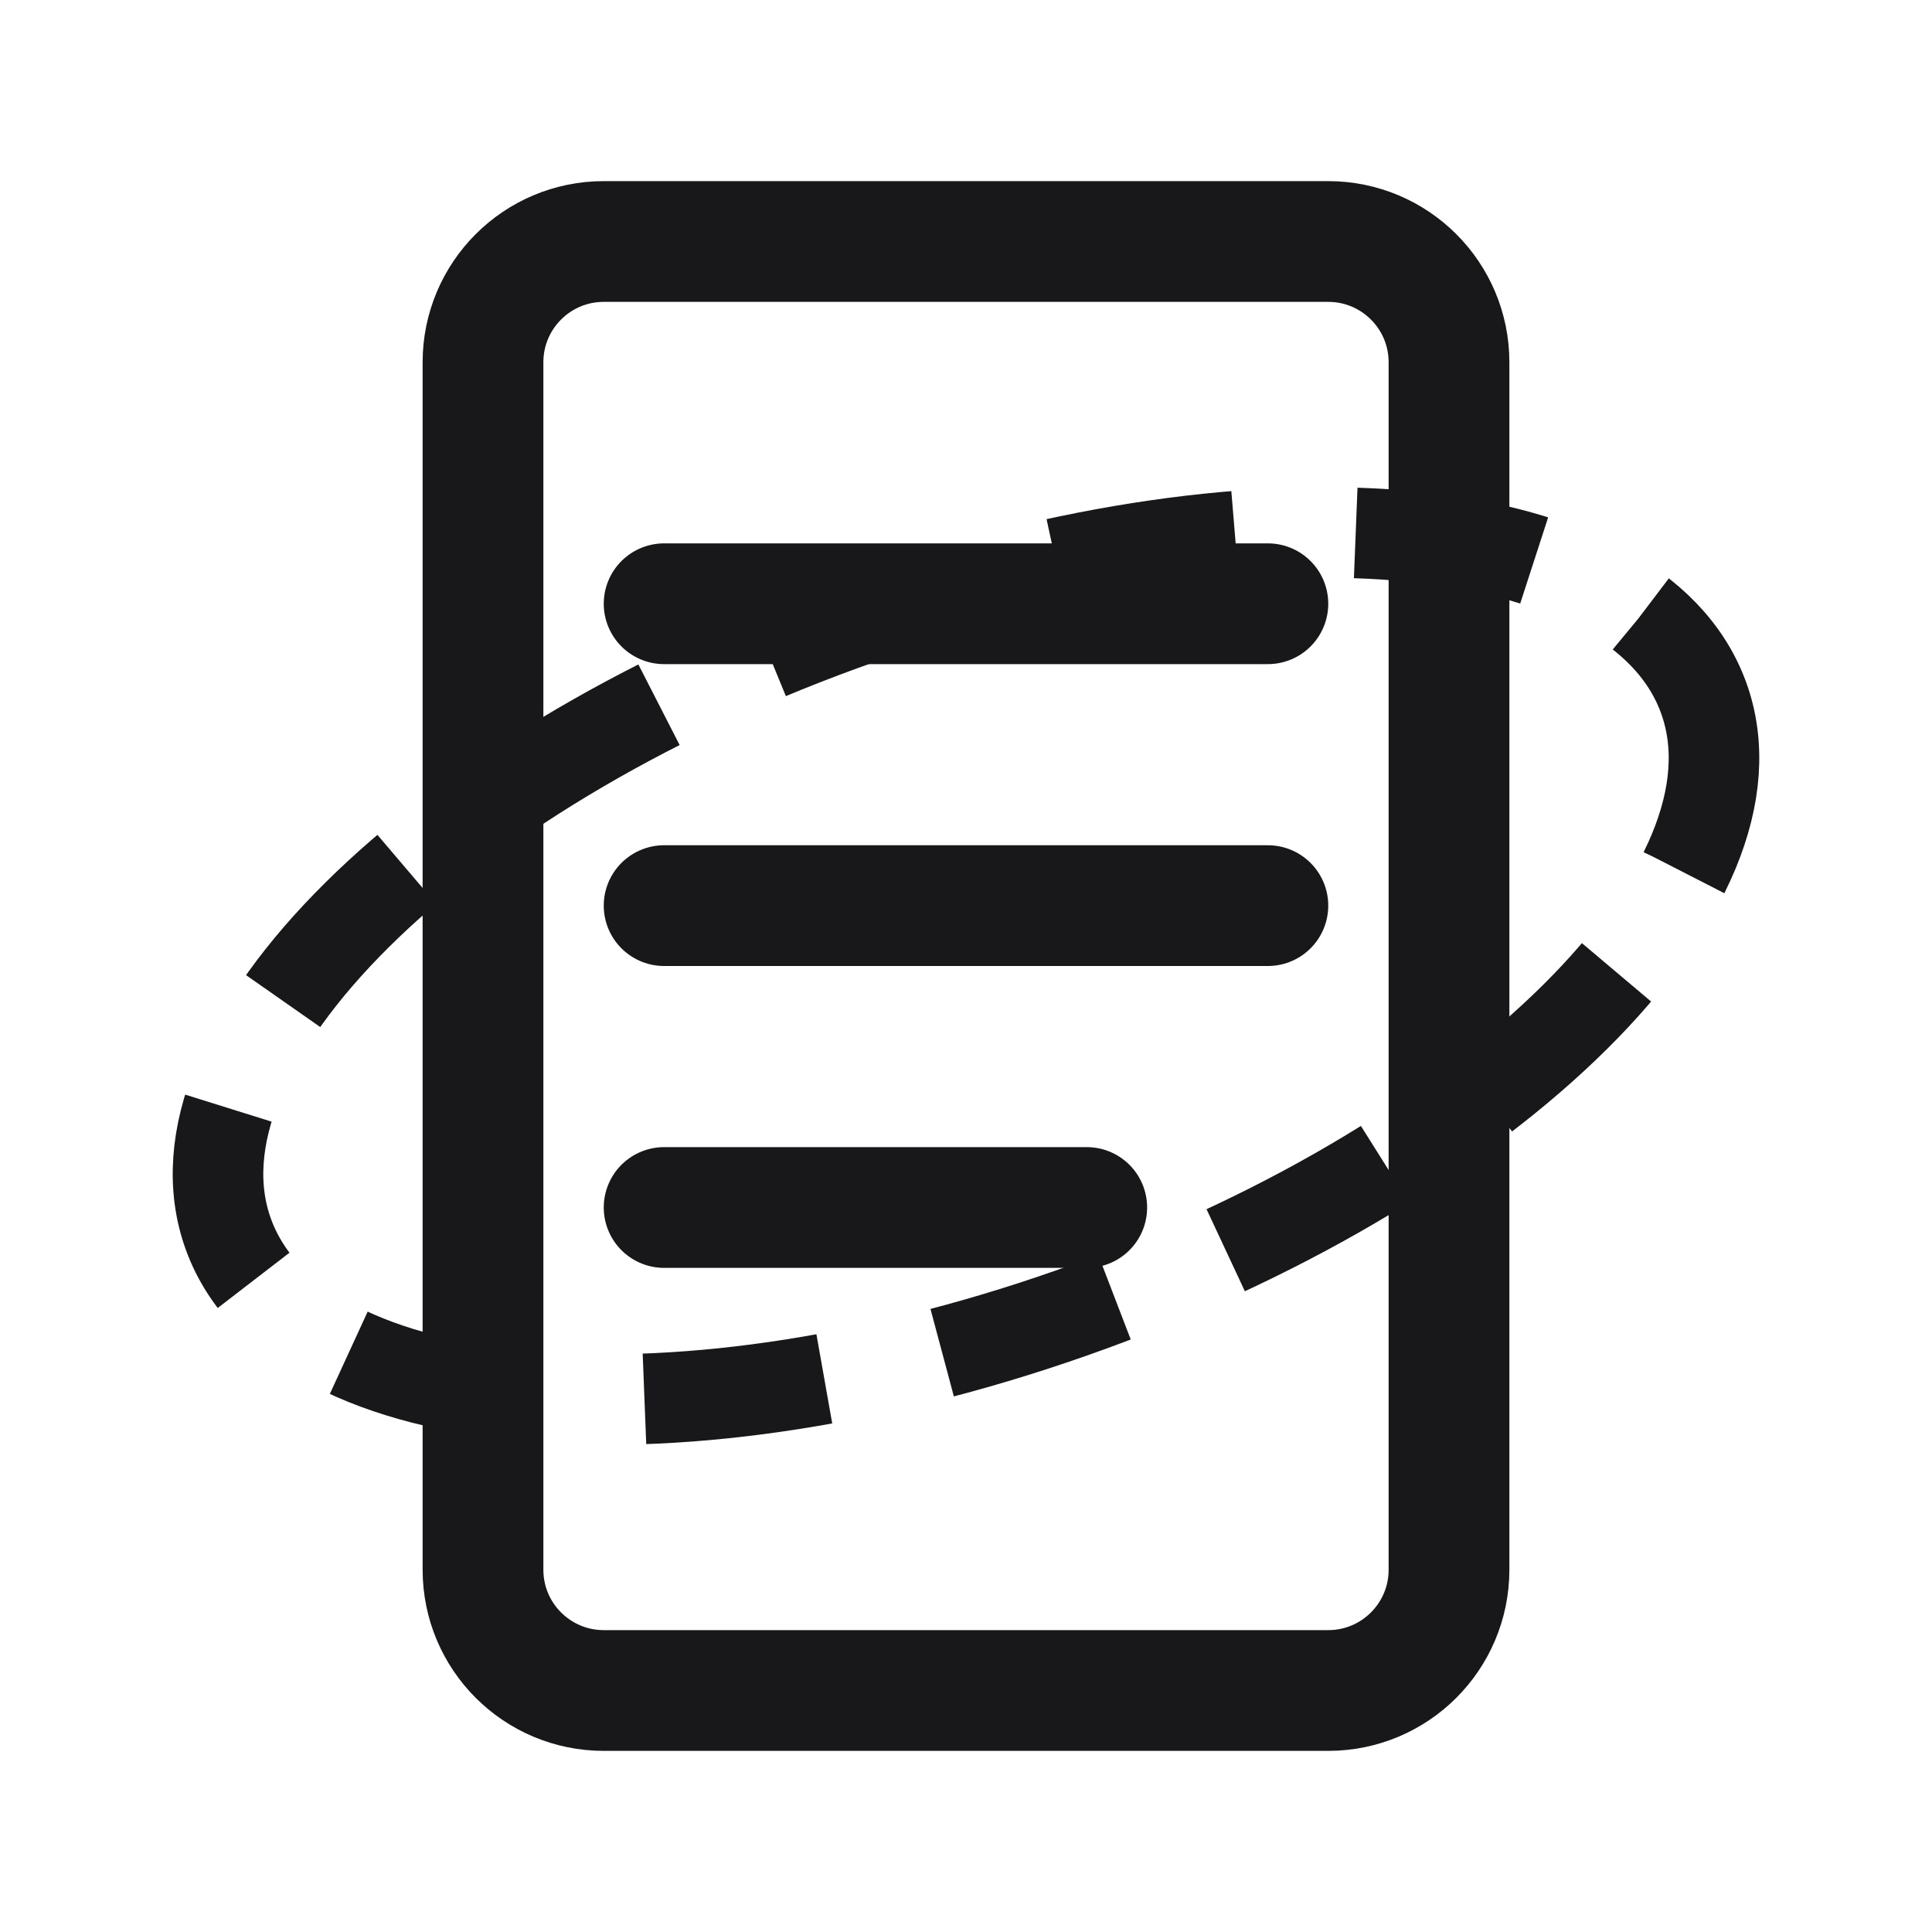
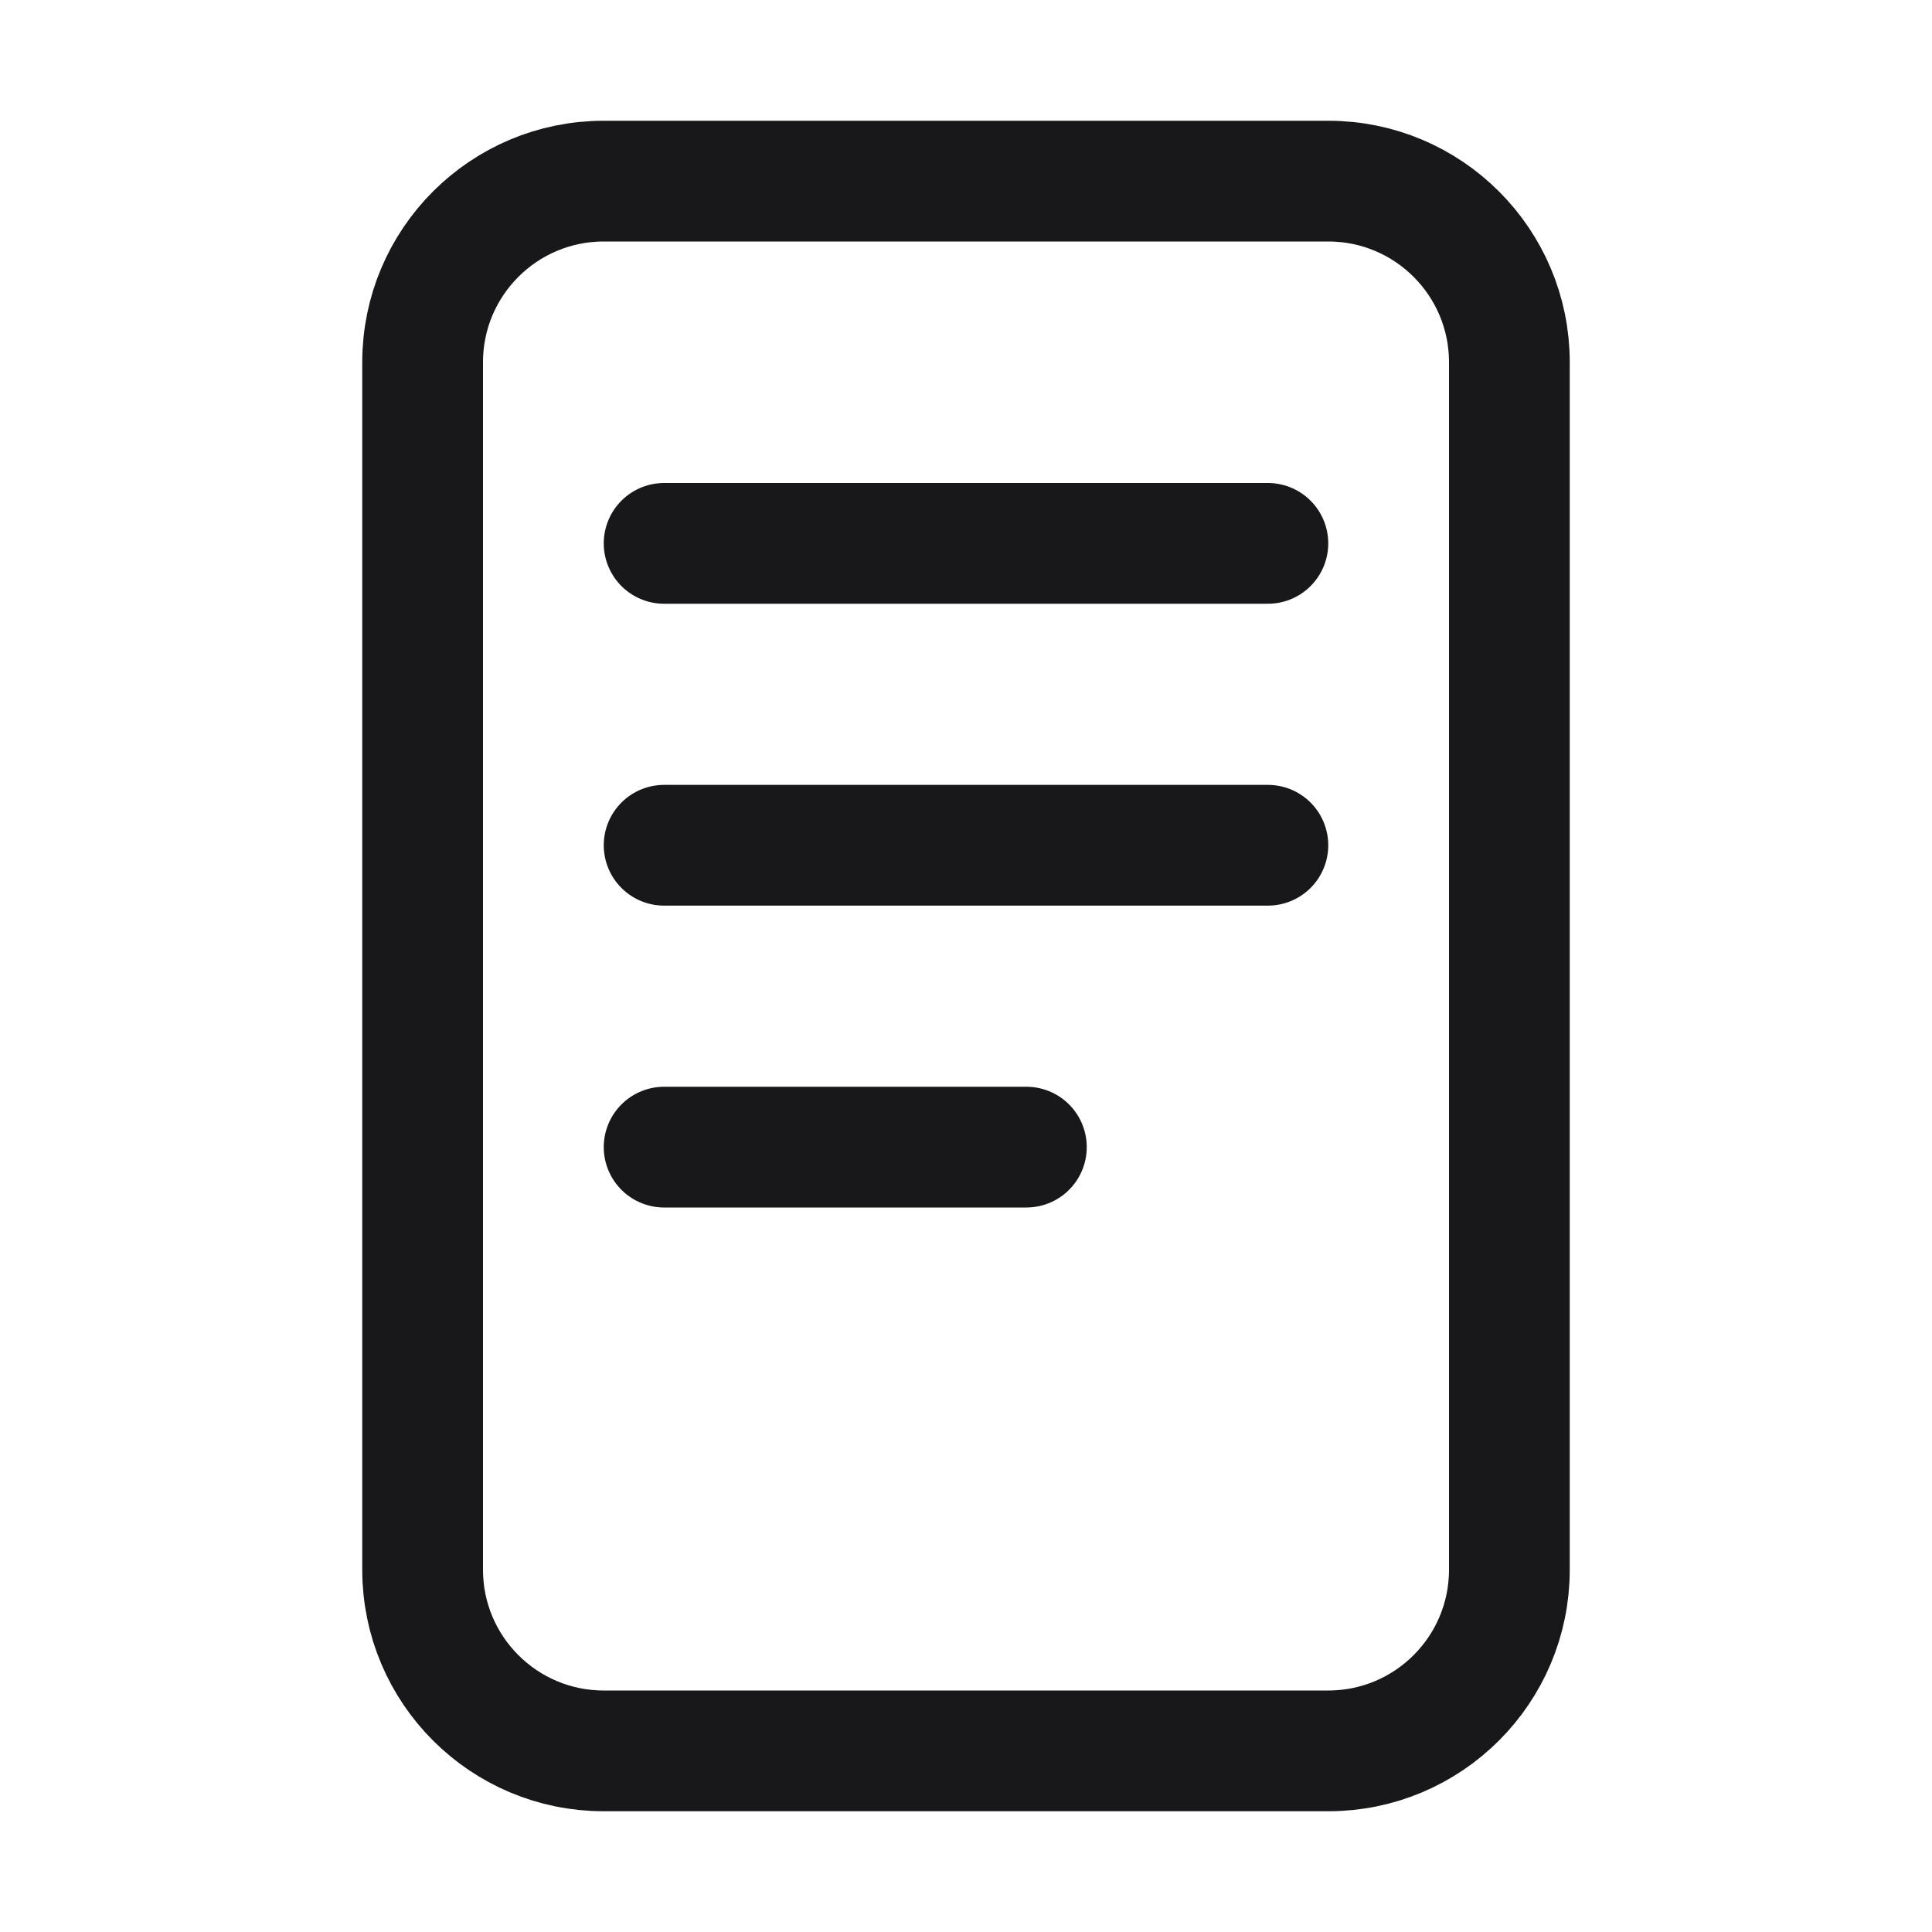
<svg xmlns="http://www.w3.org/2000/svg" width="32" height="32" viewBox="0 0 32 32" fill="none">
-   <rect x="8" y="4" width="16" height="24" rx="2" stroke="#18181b" stroke-width="2" />
-   <path d="M11 10h10M11 15h10M11 20h7" stroke="#18181b" stroke-width="2" stroke-linecap="round" />
-   <ellipse cx="16" cy="16" rx="13" ry="6" stroke="#18181b" stroke-width="1.5" stroke-dasharray="3 2" transform="rotate(-20 16 16)" />
+   <rect x="7" y="3" width="18" height="26" rx="3" stroke="#18181b" stroke-width="2" />
+   <path d="M11 9h10M11 14h10M11 19h6" stroke="#18181b" stroke-width="2" stroke-linecap="round" />
</svg>
